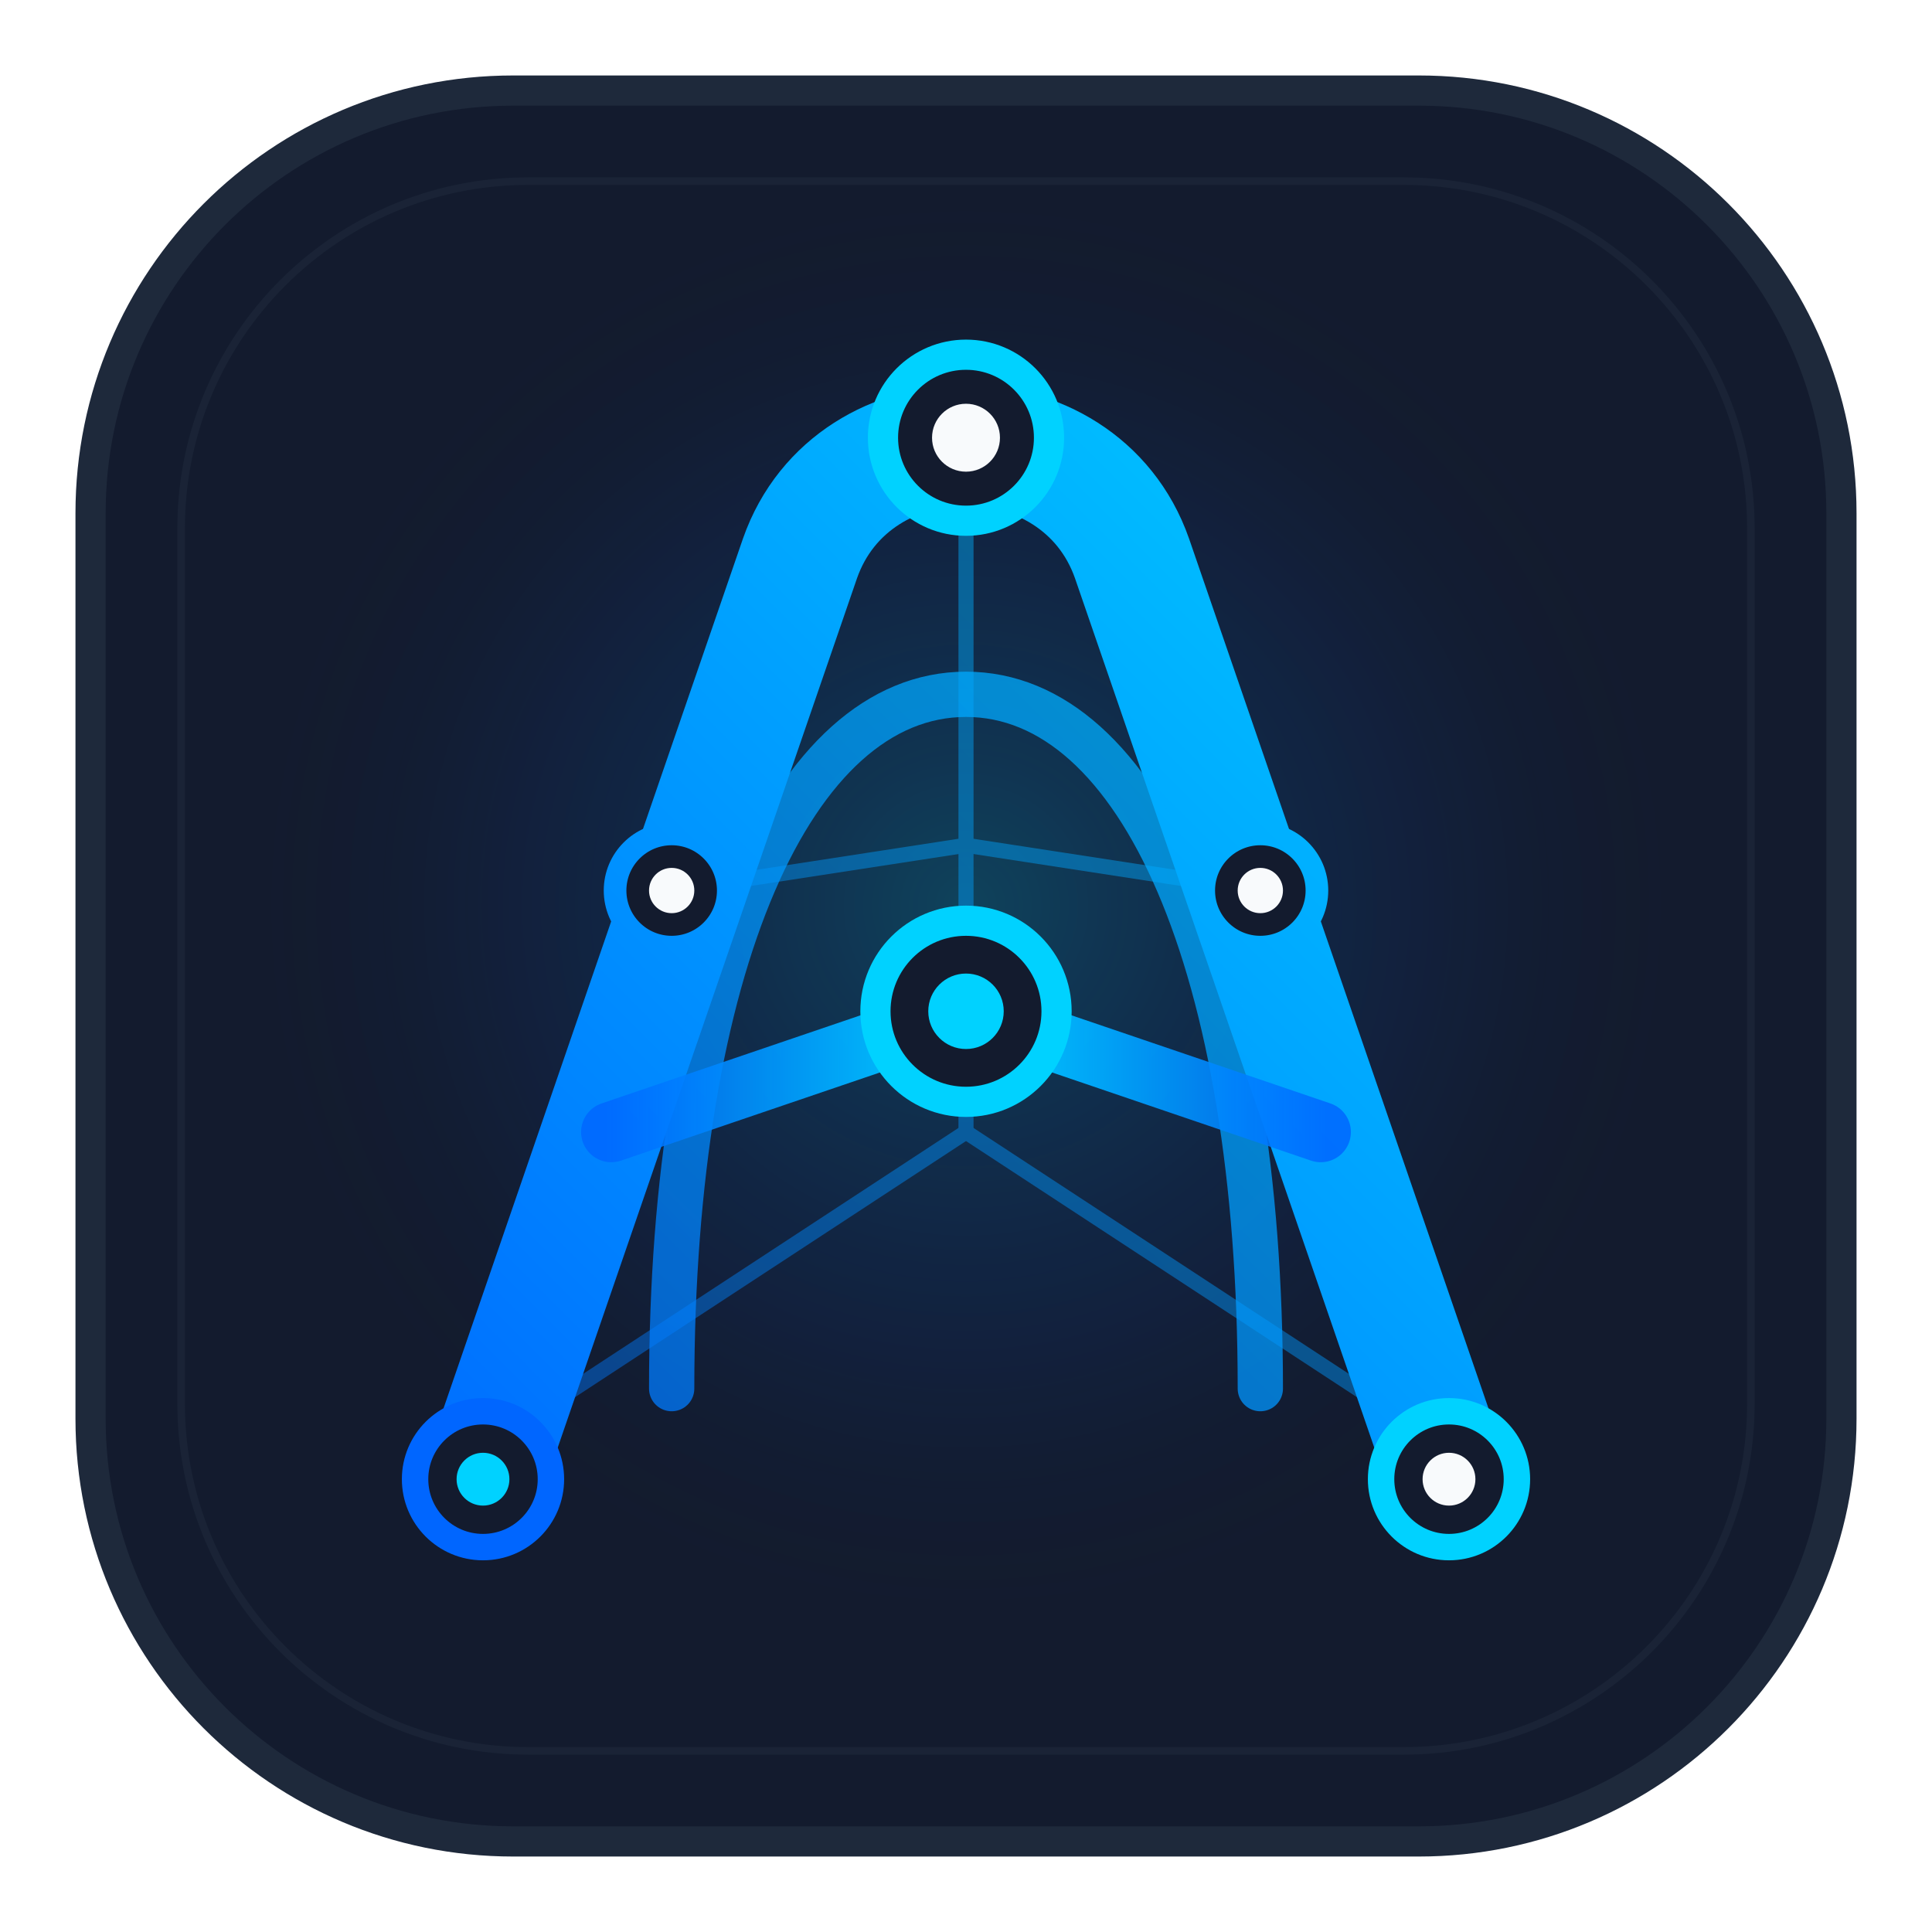
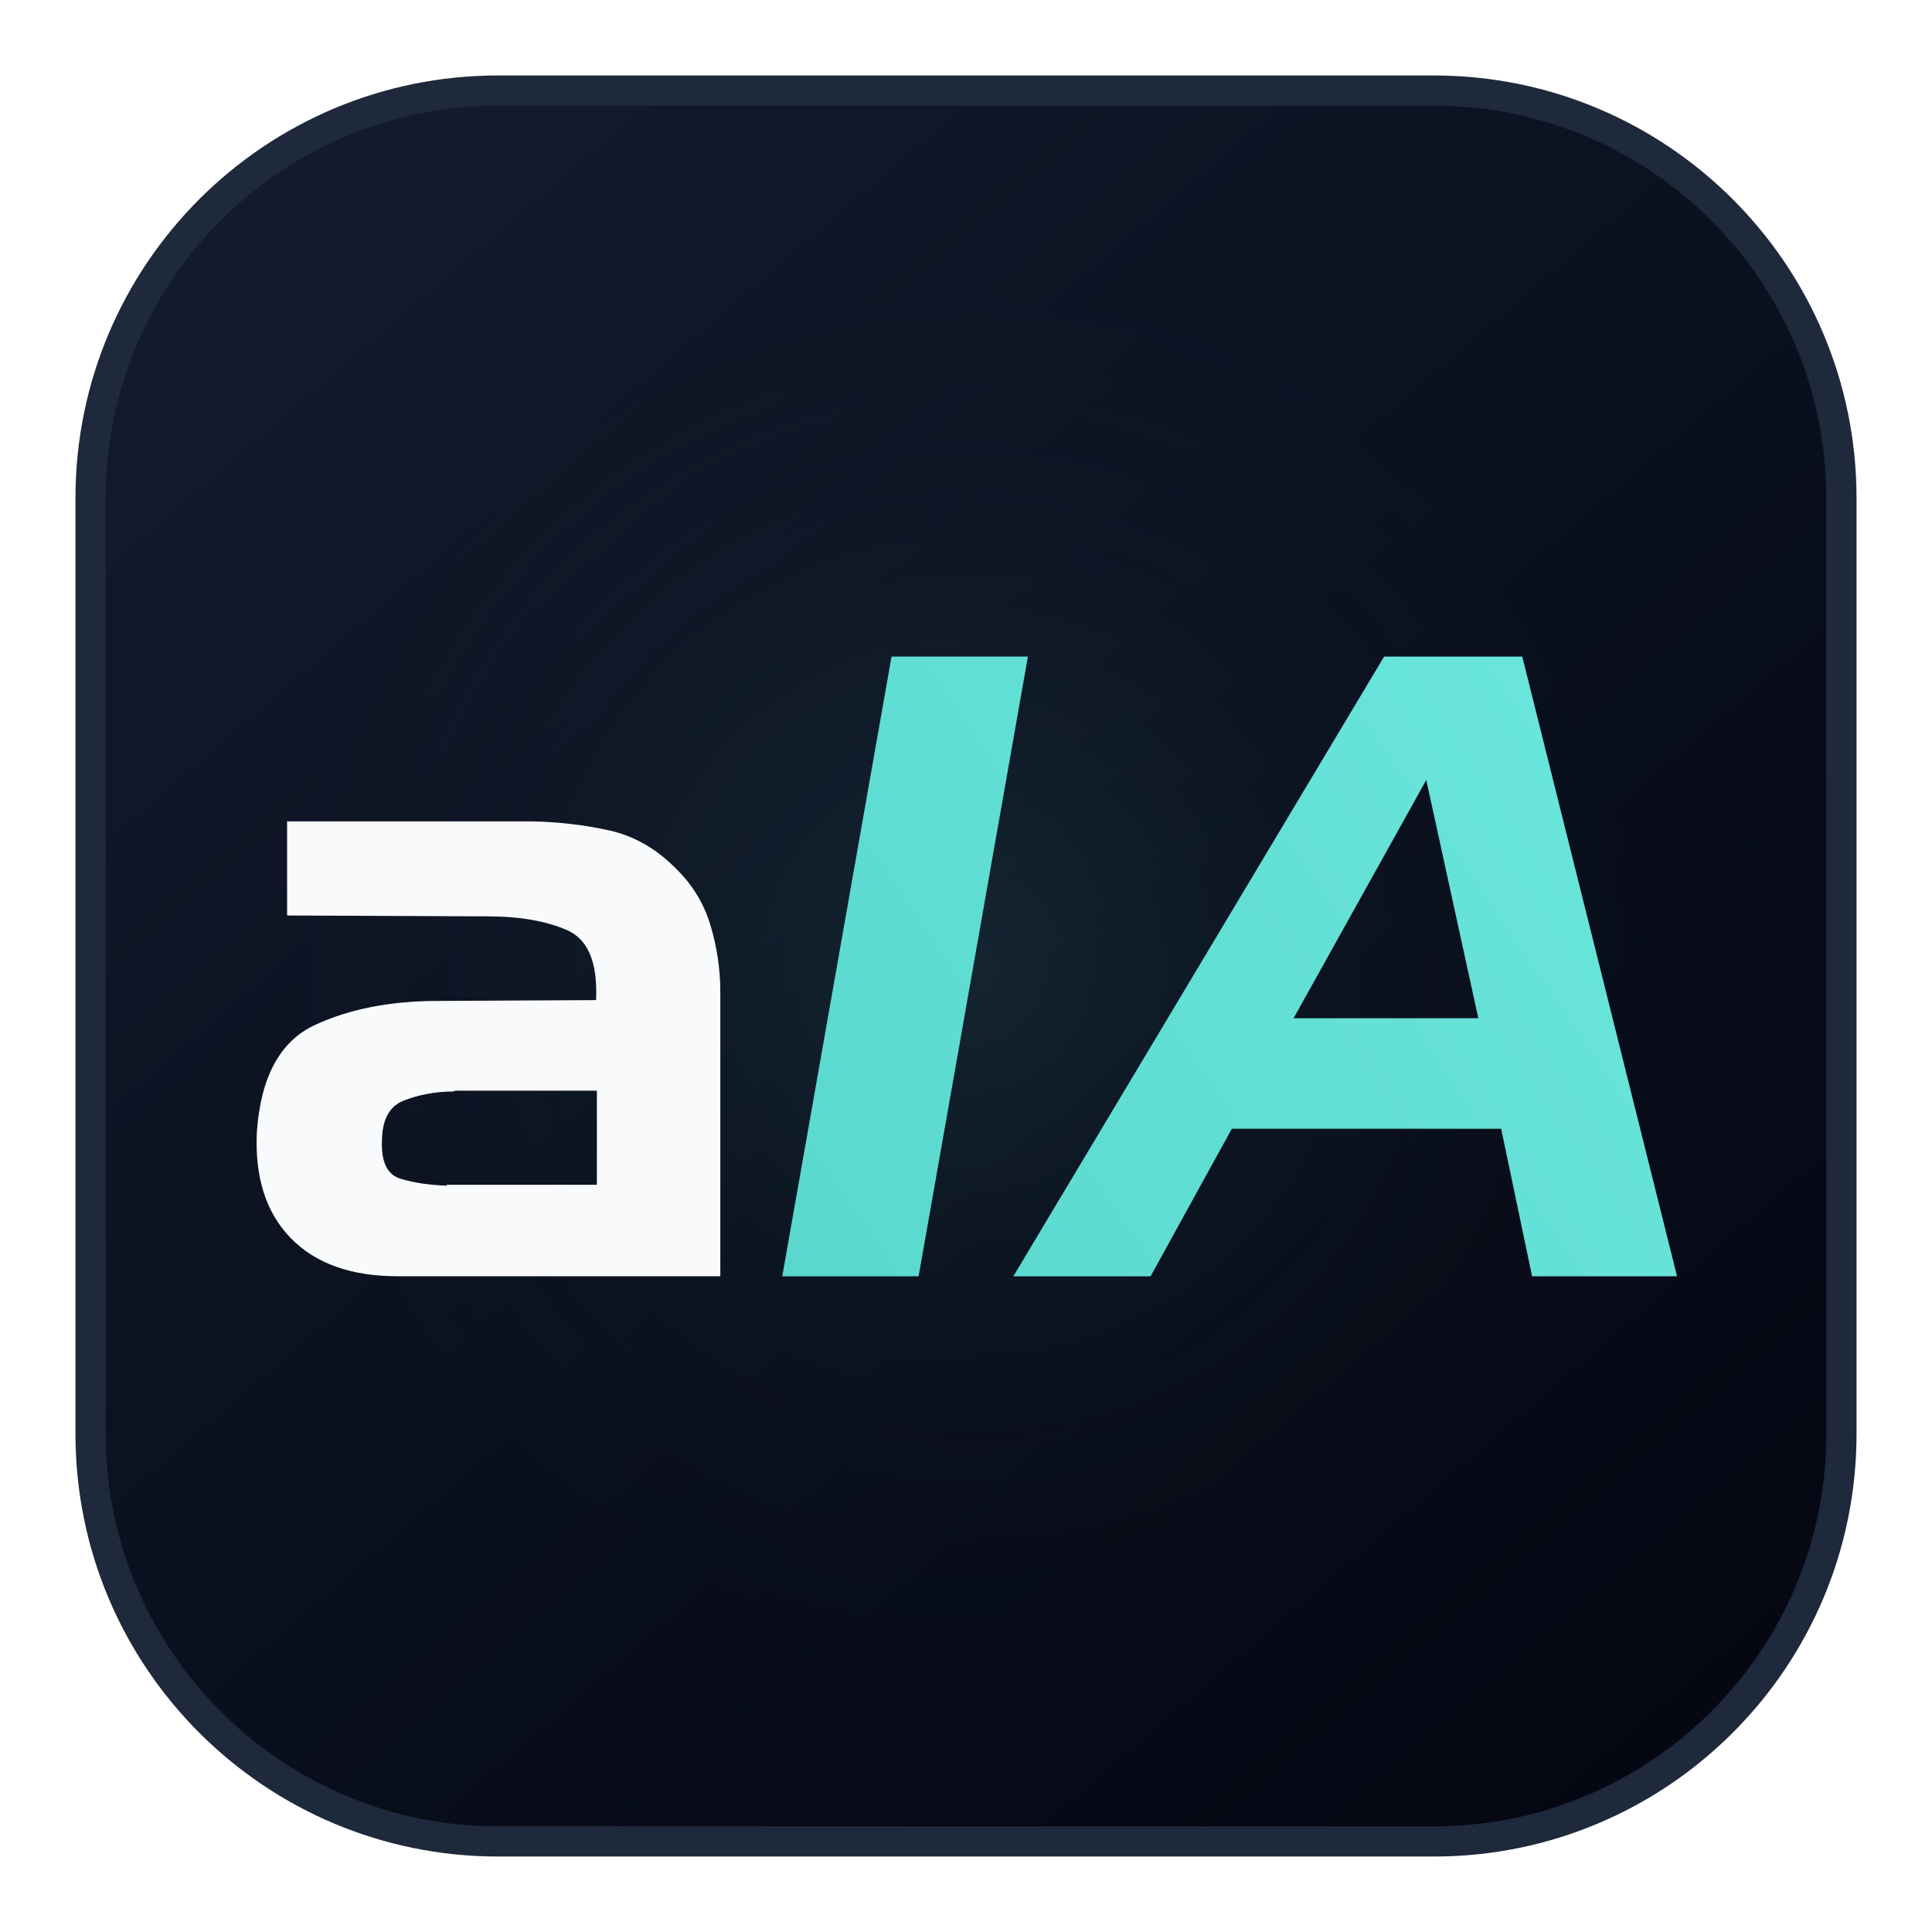
<svg xmlns="http://www.w3.org/2000/svg" viewBox="0 0 512 512" width="512" height="512" fill="none">
  <defs>
-     <linearGradient id="arciaArchGradient" x1="96" y1="416" x2="416" y2="96" gradientUnits="userSpaceOnUse">
-       <stop offset="0%" stop-color="#0066FF" />
-       <stop offset="100%" stop-color="#00D2FF" />
+     <linearGradient id="arciaSquircleBg" x1="64" y1="32" x2="448" y2="480" gradientUnits="userSpaceOnUse">
+       <stop offset="0%" stop-color="#131B2E" />
+       <stop offset="55%" stop-color="#0A0F1D" />
+       <stop offset="100%" stop-color="#050712" />
    </linearGradient>
-     <linearGradient id="arciaBridgeGradient" x1="160" y1="300" x2="352" y2="300" gradientUnits="userSpaceOnUse">
-       <stop offset="0%" stop-color="#0066FF" stop-opacity="0.85" />
-       <stop offset="50%" stop-color="#00D2FF" stop-opacity="1" />
-       <stop offset="100%" stop-color="#0066FF" stop-opacity="0.85" />
+     <linearGradient id="arciaCyanFill" x1="80" y1="98" x2="224" y2="0" gradientUnits="userSpaceOnUse">
+       <stop offset="0%" stop-color="#5AD8CE" />
+       <stop offset="100%" stop-color="#6BE7DD" />
    </linearGradient>
-     <radialGradient id="arciaCoreGlow" cx="256" cy="240" r="192" gradientUnits="userSpaceOnUse">
-       <stop offset="0%" stop-color="#00D2FF" stop-opacity="0.22" />
-       <stop offset="65%" stop-color="#0066FF" stop-opacity="0.06" />
-       <stop offset="100%" stop-color="#131B2E" stop-opacity="0" />
+     <radialGradient id="arciaSubtleGlow" cx="256" cy="256" r="200" gradientUnits="userSpaceOnUse">
+       <stop offset="0%" stop-color="#6BE7DD" stop-opacity="0.10" />
+       <stop offset="100%" stop-color="#050712" stop-opacity="0" />
    </radialGradient>
  </defs>
-   <rect x="24" y="24" width="464" height="464" rx="112" ry="112" fill="#131B2E" stroke="#1E293B" stroke-width="8" />
-   <circle cx="256" cy="248" r="192" fill="url(#arciaCoreGlow)" />
-   <rect x="48" y="48" width="416" height="416" rx="92" ry="92" stroke="#1E293B" stroke-width="2" stroke-opacity="0.65" />
-   <g stroke="url(#arciaArchGradient)" stroke-width="4" stroke-linecap="round" opacity="0.45">
-     <line x1="256" y1="108" x2="256" y2="224" />
-     <line x1="178" y1="236" x2="256" y2="224" />
-     <line x1="334" y1="236" x2="256" y2="224" />
-     <line x1="140" y1="376" x2="256" y2="300" />
-     <line x1="372" y1="376" x2="256" y2="300" />
-     <line x1="256" y1="224" x2="256" y2="300" />
+   <rect x="24" y="24" width="464" height="464" rx="108" ry="108" fill="url(#arciaSquircleBg)" stroke="#1E293B" stroke-width="8" />
+   <circle cx="256" cy="256" r="200" fill="url(#arciaSubtleGlow)" />
+   <g id="arcia-aIA-monogram" transform="translate(68, 174) scale(1.68)">
+     <path d="M43.61 26C47.78 26.09 51.8 26.57 55.66 27.43 59.52 28.29 62.99 30.27 66.07 33.36 68.7 35.9 70.54 38.89 71.58 42.35 72.63 45.8 73.15 49.34 73.15 52.96L73.15 97.75 22.24 97.75C14.89 97.75 9.25 95.73 5.35 91.69 1.45 87.66-0.32 82.06 0.05 74.88 0.68 66.26 3.72 60.68 9.17 58.13 14.62 55.59 21.11 54.32 28.64 54.32L53.55 54.19C53.82 48.29 52.3 44.61 48.99 43.16 45.68 41.71 41.48 40.98 36.4 40.98L4.81 40.84 4.81 26 43.61 26ZM29.99 83.32 53.68 83.32 53.68 68.48 31.35 68.48C31.17 68.57 30.99 68.62 30.81 68.62L30.27 68.62C27.73 68.71 25.37 69.19 23.19 70.05 21.01 70.91 19.87 72.93 19.78 76.1 19.6 79.64 20.57 81.73 22.71 82.37 24.84 83.01 27.27 83.37 29.99 83.46L29.99 83.32Z" fill="#F8FAFC" />
+     <path d="M82.92 97.76 L100.16 0 L121.67 0 L104.43 97.76 Z" fill="url(#arciaCyanFill)" />
+     <path fill-rule="evenodd" clip-rule="evenodd" d="M177.86 0 L199.65 0 L224.07 97.76 L201.20 97.76 L196.32 74.48 L153.84 74.48 L141.02 97.76 L119.37 97.76 L177.86 0 Z M184.51 19.47 L163.58 57.05 L192.72 57.05 L184.51 19.47 Z" fill="url(#arciaCyanFill)" />
  </g>
-   <path d="M128 392 L212 148 C226 108 286 108 300 148 L384 392" stroke="url(#arciaArchGradient)" stroke-width="32" stroke-linecap="round" stroke-linejoin="round" />
-   <path d="M178 368 C178 256 210 184 256 184 C302 184 334 256 334 368" stroke="url(#arciaArchGradient)" stroke-width="12" stroke-linecap="round" opacity="0.75" />
-   <path d="M162 300 L256 268 L350 300" stroke="url(#arciaBridgeGradient)" stroke-width="16" stroke-linecap="round" stroke-linejoin="round" />
-   <circle cx="256" cy="116" r="22" fill="#131B2E" stroke="#00D2FF" stroke-width="8" />
-   <circle cx="256" cy="116" r="9" fill="#F8FAFC" />
-   <circle cx="256" cy="268" r="24" fill="#131B2E" stroke="#00D2FF" stroke-width="8" />
-   <circle cx="256" cy="268" r="10" fill="#00D2FF" />
-   <circle cx="178" cy="236" r="15" fill="#131B2E" stroke="url(#arciaArchGradient)" stroke-width="6" />
-   <circle cx="178" cy="236" r="6" fill="#F8FAFC" />
-   <circle cx="334" cy="236" r="15" fill="#131B2E" stroke="url(#arciaArchGradient)" stroke-width="6" />
-   <circle cx="334" cy="236" r="6" fill="#F8FAFC" />
-   <circle cx="128" cy="392" r="18" fill="#131B2E" stroke="#0066FF" stroke-width="7" />
-   <circle cx="128" cy="392" r="7" fill="#00D2FF" />
-   <circle cx="384" cy="392" r="18" fill="#131B2E" stroke="#00D2FF" stroke-width="7" />
-   <circle cx="384" cy="392" r="7" fill="#F8FAFC" />
</svg>
